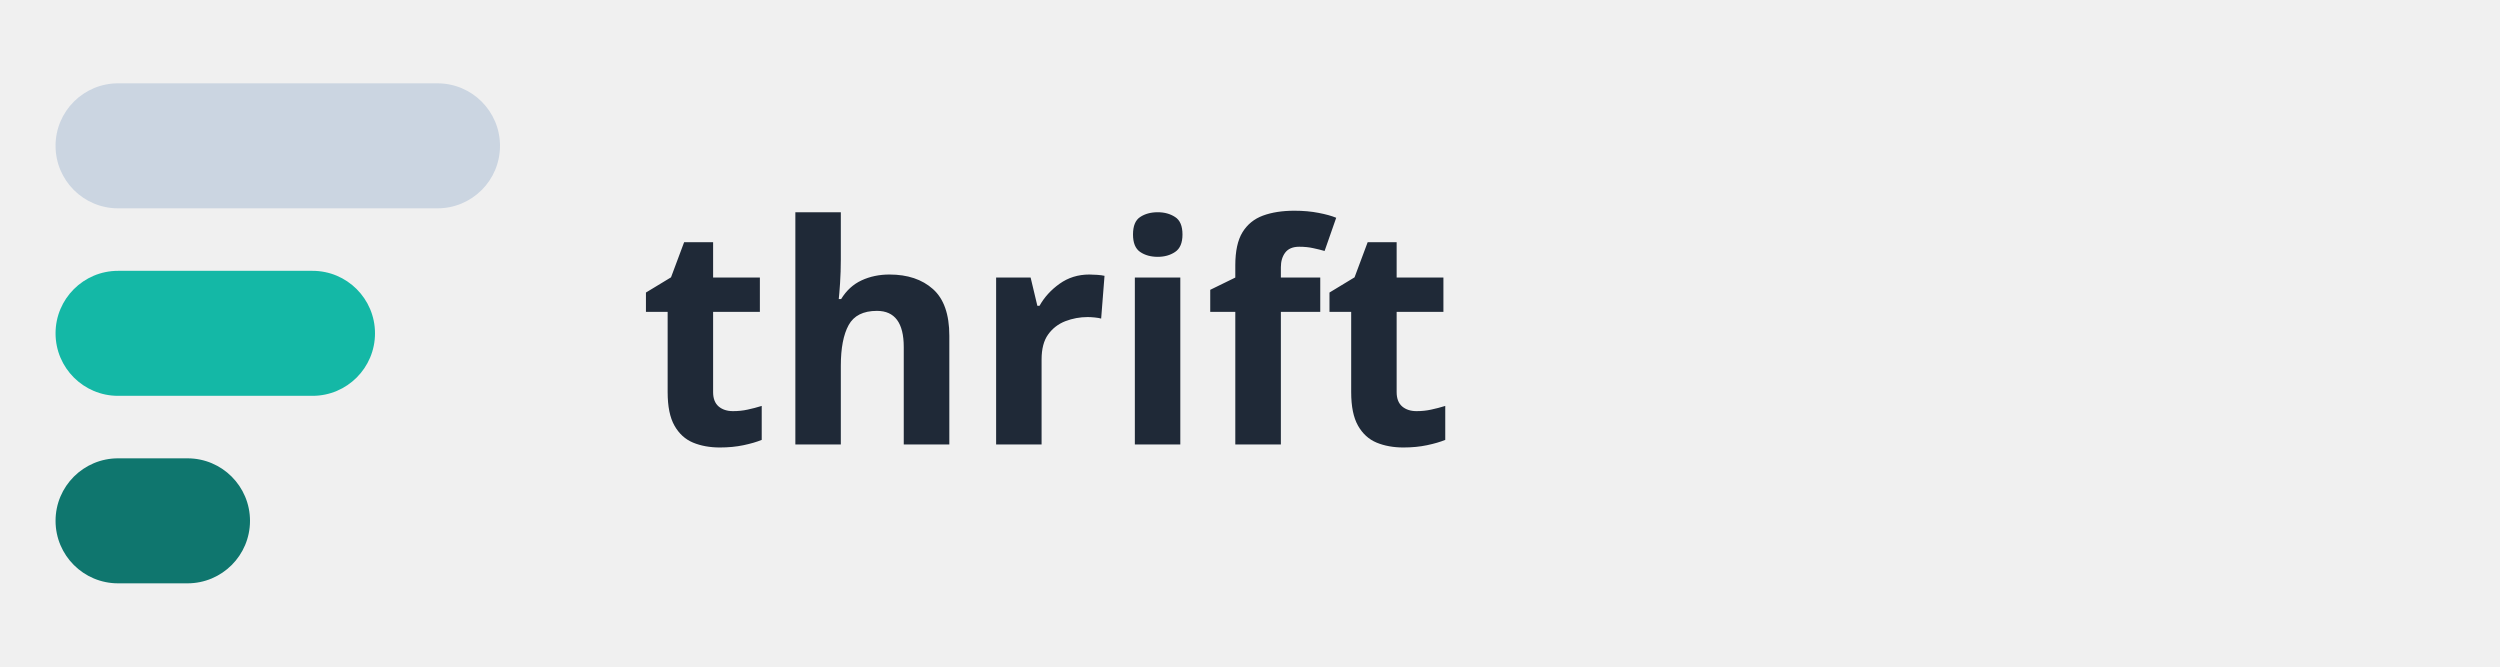
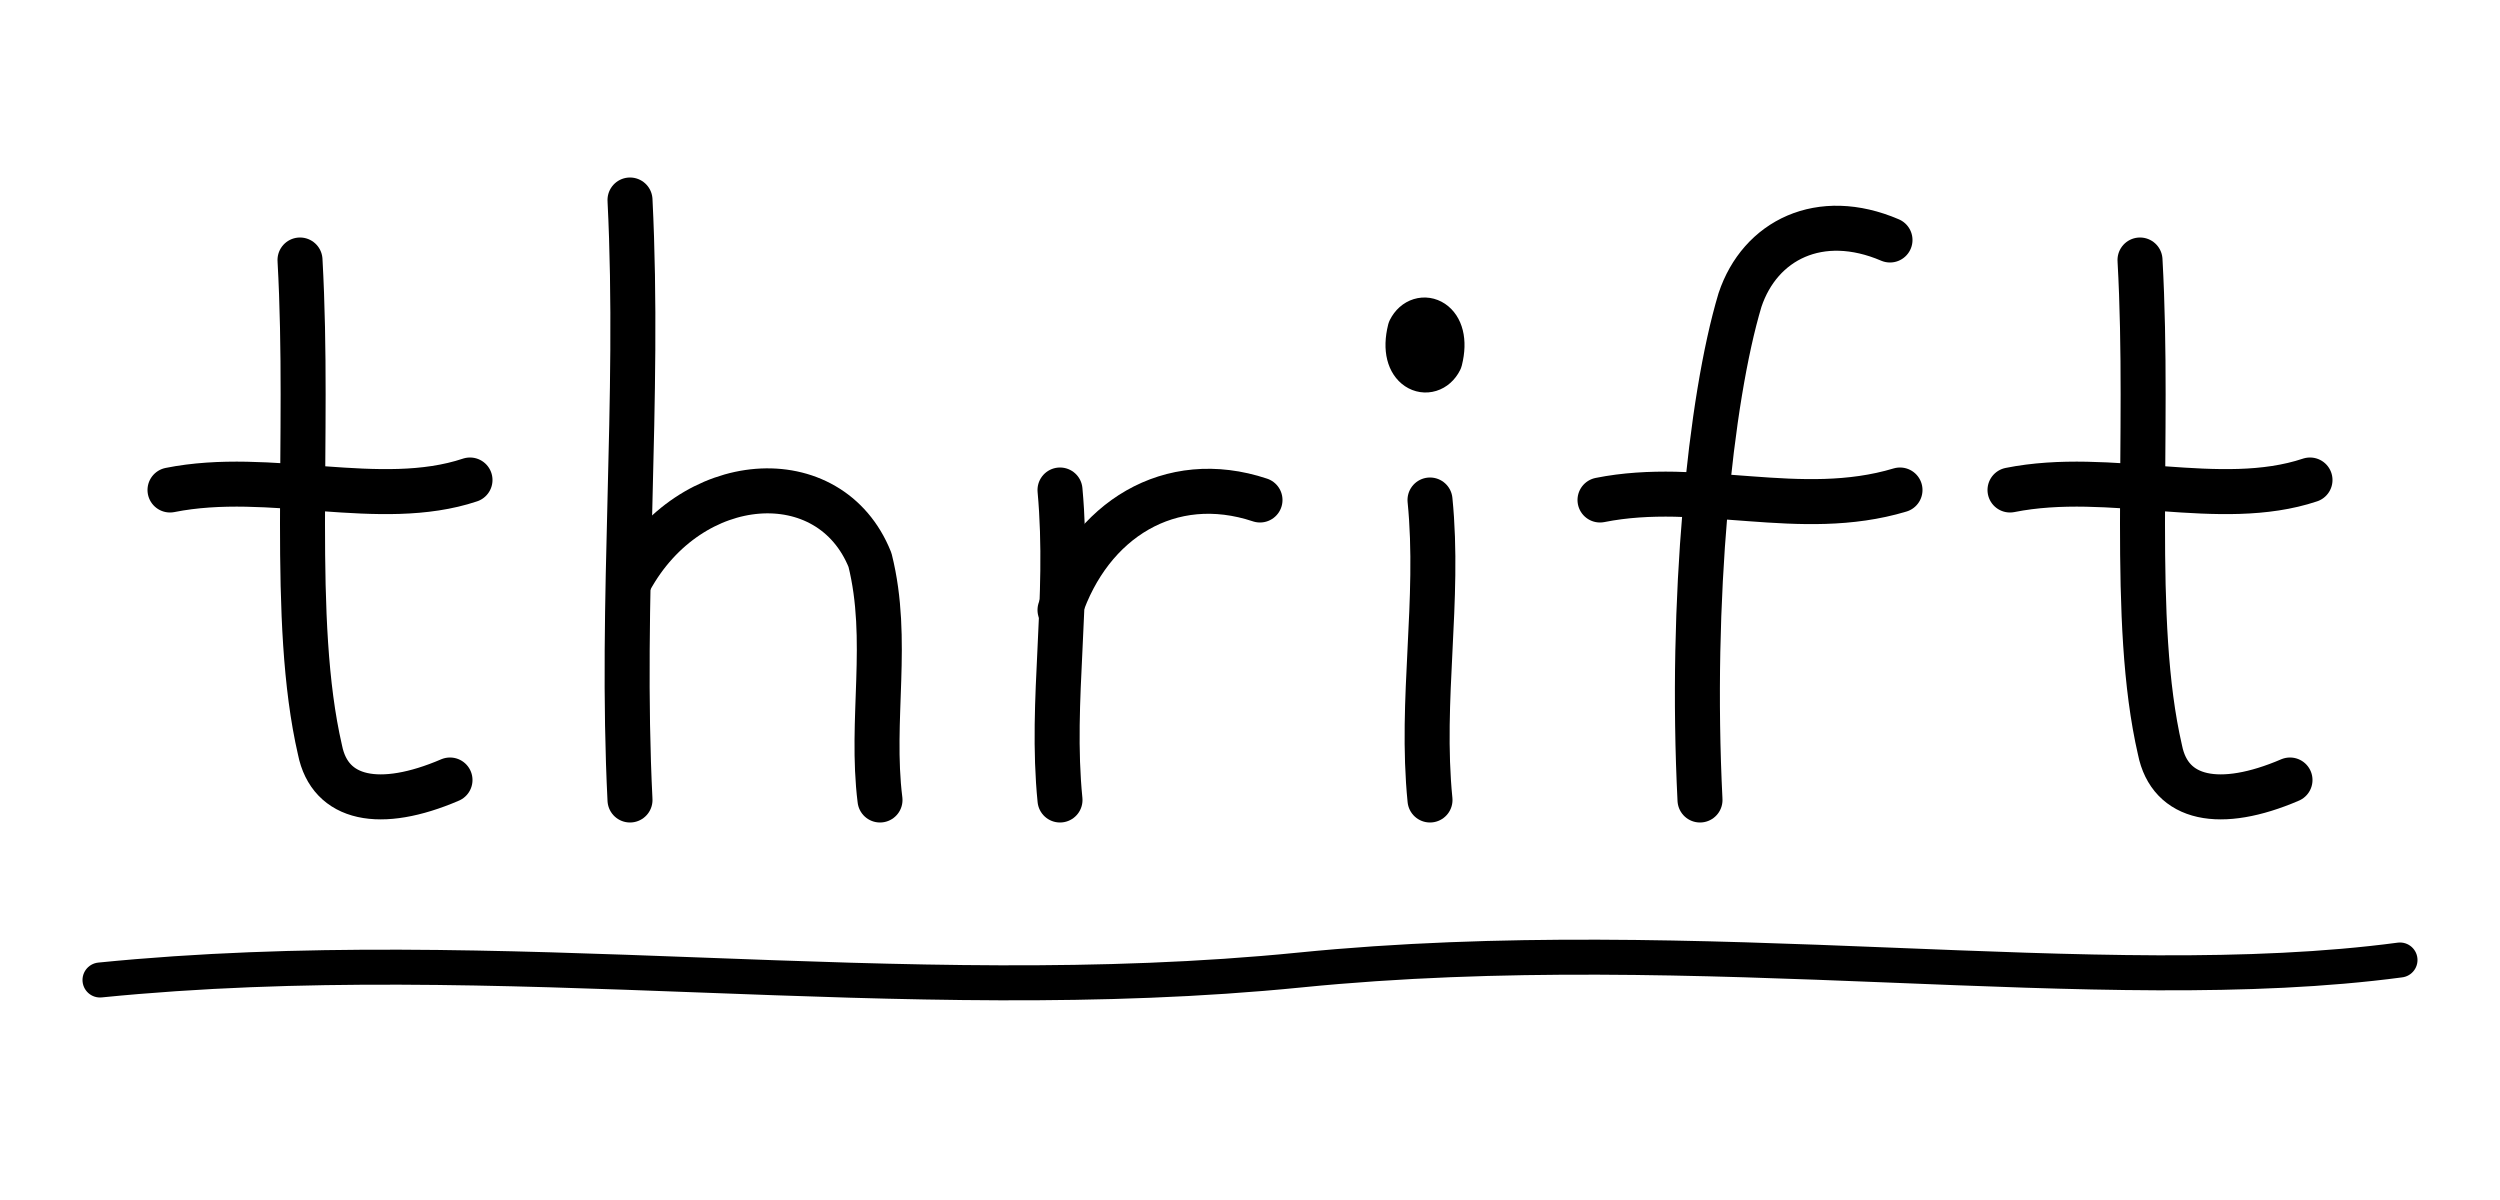
- <svg xmlns="http://www.w3.org/2000/svg" viewBox="0 0 360 96" role="img" aria-label="thrift">
-   <style>
-     .t{font:700 44px ui-rounded,'SF Pro Rounded',system-ui,sans-serif;fill:#1f2937}
-     @media (prefers-color-scheme:dark){.t{fill:#f3f4f6}}
-   </style>
-   <rect x="8" y="12" width="64" height="18" rx="9" fill="#cbd5e1" />
-   <rect x="8" y="39" width="46" height="18" rx="9" fill="#14b8a6" />
-   <rect x="8" y="66" width="28" height="18" rx="9" fill="#0f766e" />
-   <text class="t" x="92" y="64">thrift</text>
+ <svg xmlns="http://www.w3.org/2000/svg" viewBox="0 0 250 120" role="img" aria-label="thrift">
+   <rect width="250" height="120" fill="#fff" />
+   <g fill="none" stroke="#000" stroke-width="4.5" stroke-linecap="round" stroke-linejoin="round">
+     <path d="M30 26 C31 44 29 62 32 75 C33 80 38 81 45 78" />
+     <path d="M17 49 C27 47 38 51 47 48" />
+     <path d="M63 20 C64 40 62 60 63 80" />
+     <path d="M63 58 C69 47 83 46 87 56 C89 64 87 72 88 80" />
+     <path d="M106 49 C107 60 105 70 106 80" />
+     <path d="M106 61 C109 52 117 47 126 50" />
+     <path d="M143 50 C144 60 142 70 143 80" />
+     <path d="M141 33 C142 31 145 32 144 36 C143 38 140 37 141 33" />
+     <path d="M170 80 C169 60 171 40 174 30 C176 24 182 21 189 24" />
+     <path d="M160 50 C170 48 180 52 190 49" />
+     <path d="M214 26 C215 44 213 62 216 75 C217 80 222 81 229 78" />
+     <path d="M201 49 C211 47 222 51 231 48" />
+     <path d="M10 98 C50 94 90 101 130 97 C170 93 210 100 240 96" stroke-width="3.5" />
+   </g>
</svg>
